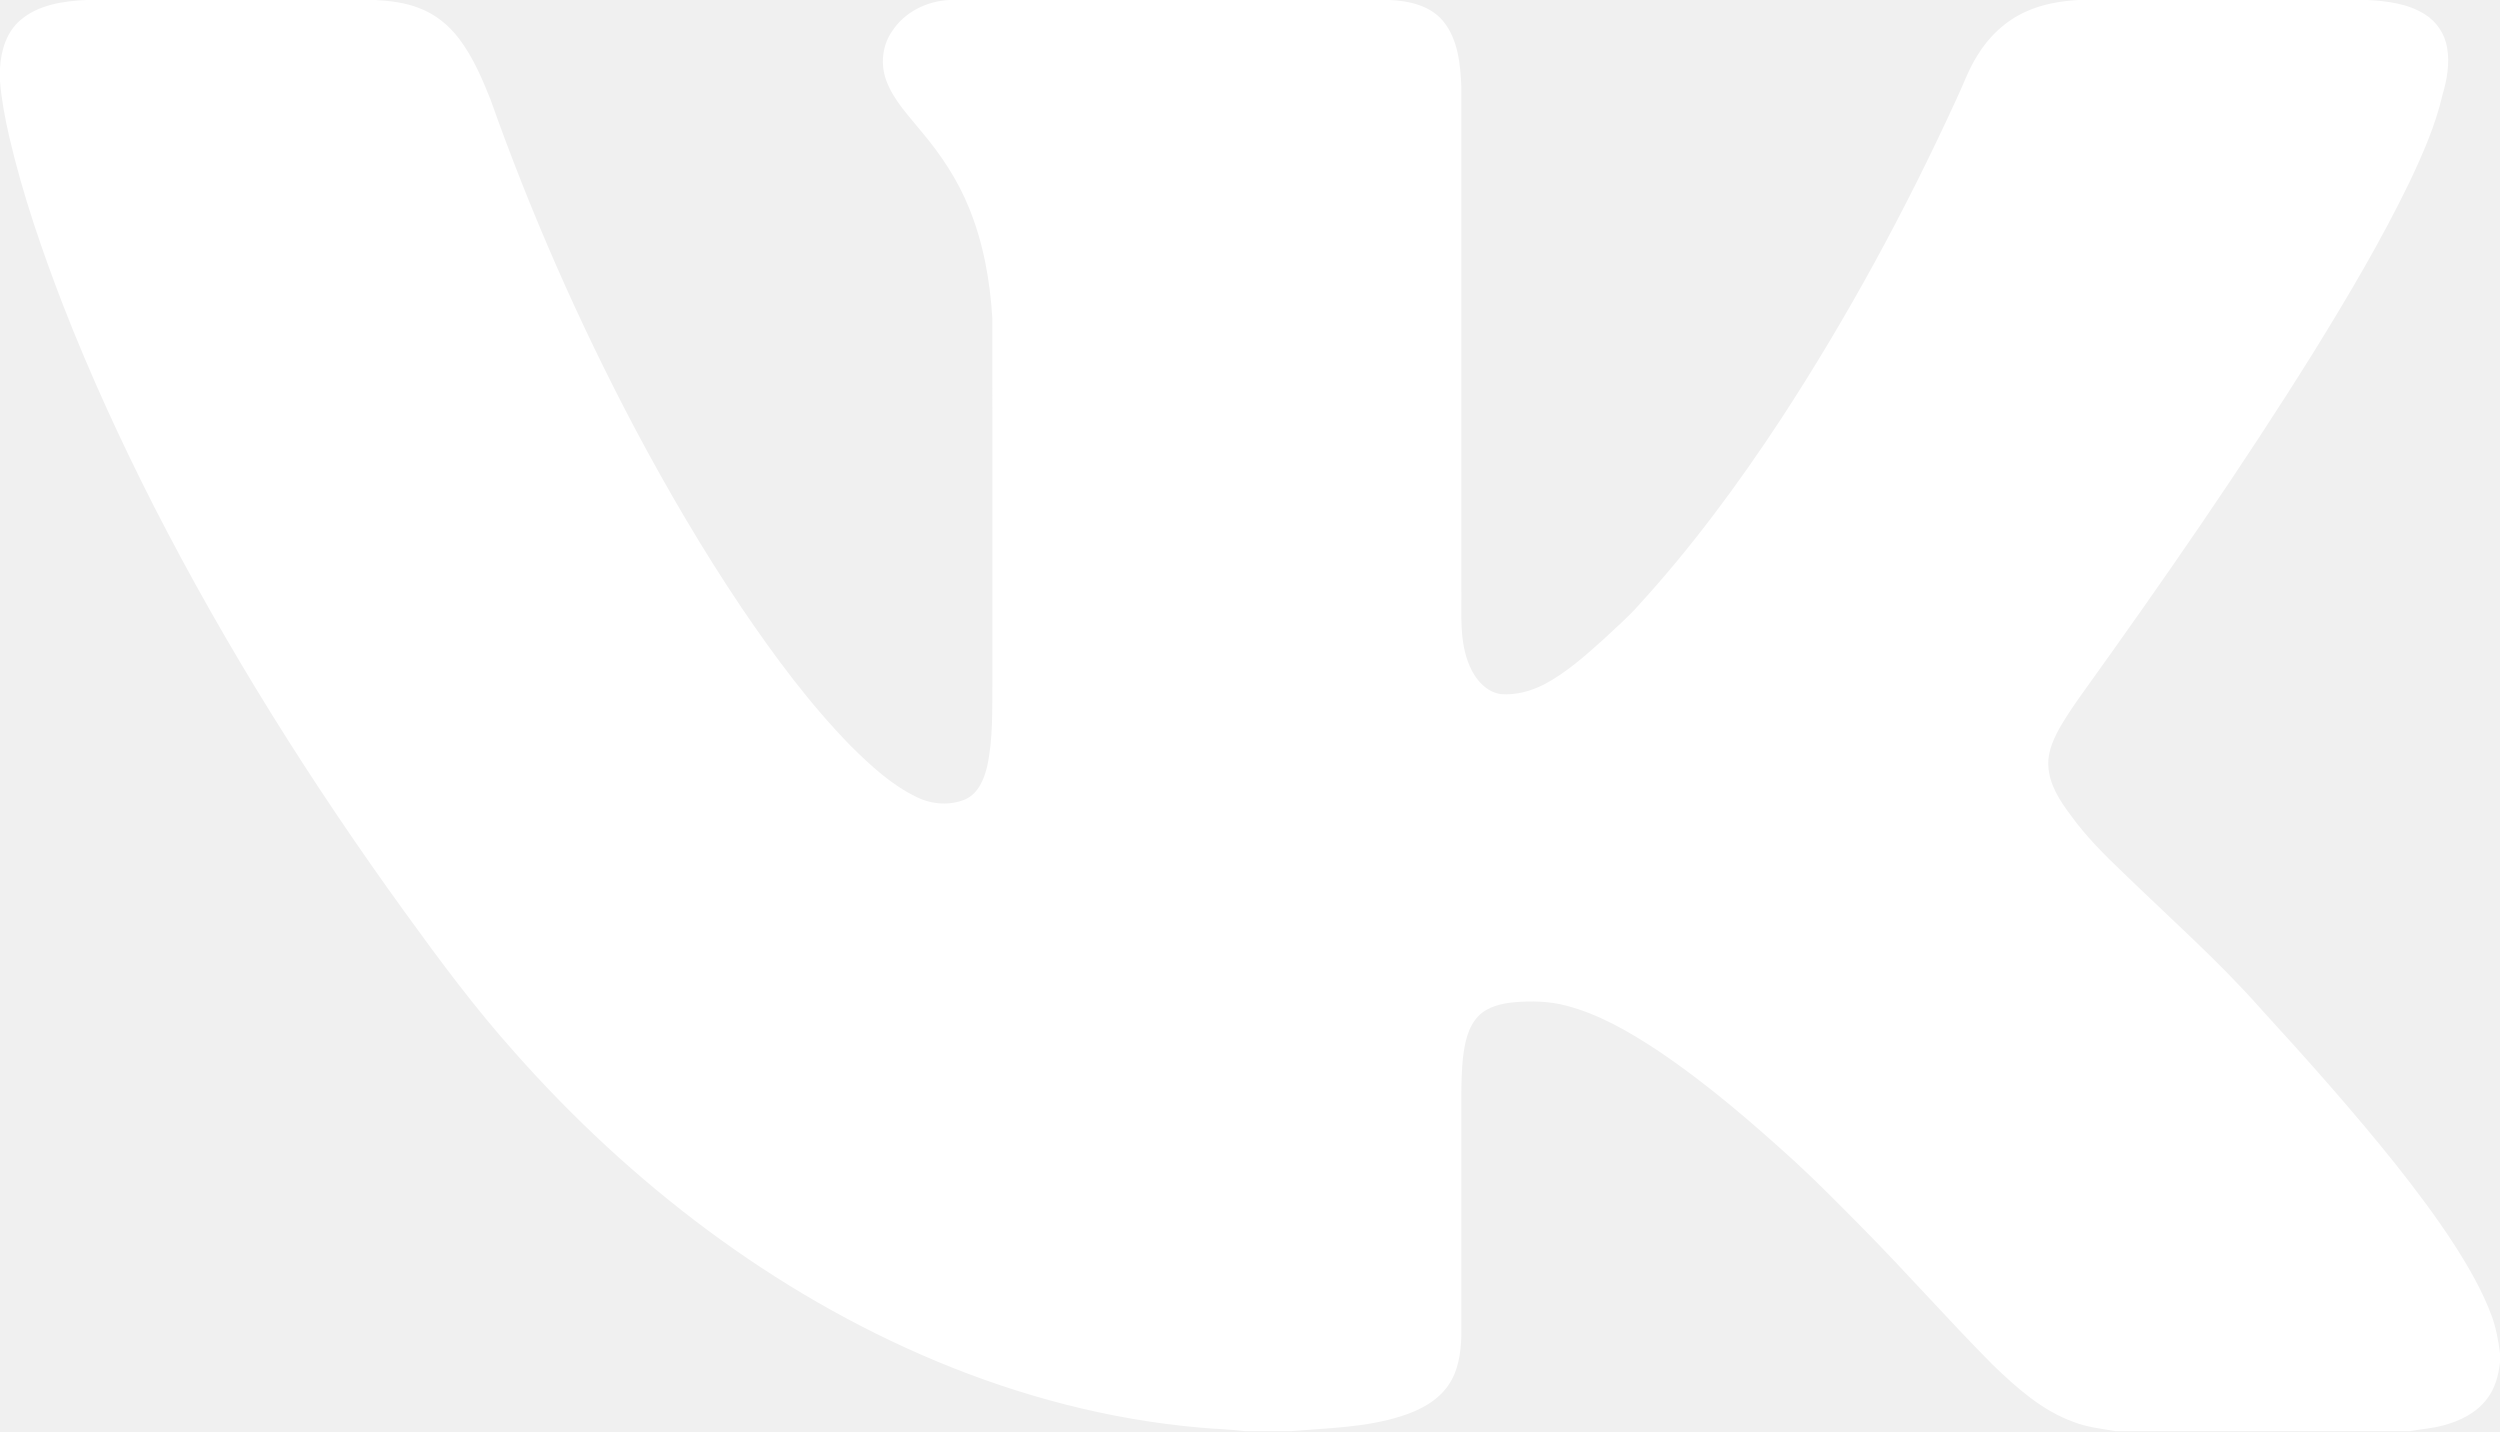
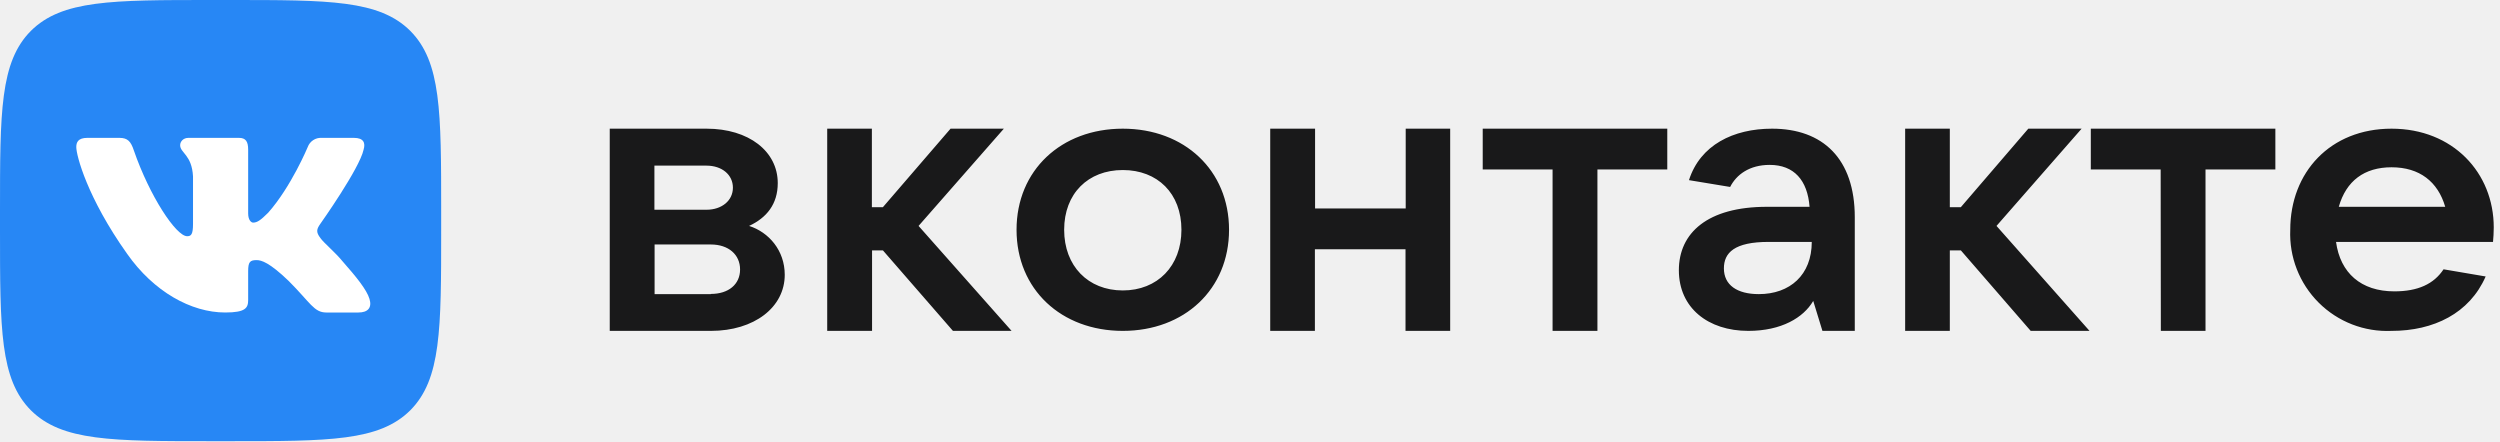
- <svg xmlns="http://www.w3.org/2000/svg" width="966" height="553" viewBox="0 0 966 553" fill="none">
-   <path d="M33.311 0H144.995C150.73 0.317 156.535 0.99 161.915 3.111C168.12 5.403 173.429 9.733 177.405 14.971C182.721 22.031 186.258 30.221 189.51 38.386C204.969 82.061 223.679 124.587 245.336 165.544C257.937 189.245 271.509 212.451 286.485 234.736C299.25 253.58 312.861 271.986 328.796 288.296C336.436 295.833 344.483 303.331 354.263 308.01C360.056 310.88 367.112 311.375 373.101 308.829C378.08 306.486 380.328 300.969 381.478 295.922C383.752 285.274 383.358 274.31 383.459 263.485C383.453 216.705 383.478 169.932 383.447 123.152C382.577 108.518 379.979 93.845 374.39 80.233C370.122 69.668 363.777 60.068 356.48 51.357C351.418 45.027 345.474 39.085 342.552 31.37C340.113 25.028 340.837 17.549 344.781 11.968C349.551 4.635 358.163 0.413 366.788 0H536.908C544.421 0.324 552.684 2.114 557.682 8.228C563.443 15.314 564.3 24.888 564.669 33.663C564.662 98.2 564.669 162.738 564.669 227.276C564.815 237.422 563.741 248.101 568.009 257.631C570.169 262.615 574.265 267.37 579.905 268.202C585.716 268.678 591.54 267.065 596.691 264.443C605.157 259.948 612.372 253.529 619.453 247.168C624.089 242.761 628.986 238.615 633.216 233.803C653.622 211.48 671.64 187.074 688.235 161.824C713.843 122.587 736.249 81.299 755.773 38.723C758.535 32.964 760.619 26.856 764.055 21.434C768.443 14.177 774.877 8.082 782.638 4.565C789.091 1.581 796.197 0.387 803.247 0H914.874C922.419 0.413 930.301 1.378 936.848 5.447C941.434 8.26 944.679 13.073 945.562 18.374C946.648 24.552 945.499 30.863 943.746 36.805C941.015 48.532 936.137 59.605 930.999 70.449C920.069 92.969 907.291 114.536 894.137 135.825C866.085 180.852 835.822 224.463 804.892 267.548C802.034 271.491 799.309 275.522 796.775 279.675C793.892 284.582 791.186 289.998 791.466 295.852C791.796 303.064 795.886 309.388 800.11 314.988C805.997 323.172 813.161 330.321 820.446 337.254C838.375 354.656 857.168 371.234 873.744 389.982C891.572 409.493 909.19 429.226 925.69 449.886C933.66 459.949 941.383 470.221 948.369 481.002C953.977 489.751 959.23 498.83 962.844 508.608C964.501 513.242 965.397 518.106 966 522.975V526.461C965.422 531.388 964.152 536.41 961.059 540.404C956.943 545.959 950.414 549.172 943.847 550.829C939.687 551.971 935.369 552.219 931.145 553H817.518C812.037 552.073 806.454 551.476 801.24 549.451C789.021 545.038 779.157 536.194 769.961 527.318C752.781 510.017 736.669 491.681 719.527 474.342C711.106 465.834 702.728 457.288 693.926 449.174C676.886 433.645 659.357 418.515 640.164 405.671C629.342 398.579 617.929 391.932 605.322 388.617C598.704 386.833 591.781 386.706 584.992 387.278C580.076 387.754 574.843 388.967 571.255 392.598C567.095 396.947 565.958 403.15 565.266 408.909C564.396 417.766 564.732 426.68 564.669 435.568C564.669 462.45 564.662 489.326 564.669 516.207C564.472 522.842 563.468 529.813 559.569 535.375C555.377 541.381 548.6 544.924 541.773 547.102C527.883 551.61 513.11 551.794 498.725 553H481.203C475.391 552.302 469.491 552.175 463.655 551.622C428.571 548.575 394.142 539.458 361.688 525.909C298.901 499.643 243.596 457.269 198.687 406.433C183.394 389.335 169.739 370.872 156.307 352.301C120.302 302.55 87.505 250.393 59.516 195.702C46.687 170.503 34.861 144.764 24.56 118.416C16.271 96.93 8.72 75.096 3.525 52.64C1.918 45.637 0.584 38.558 0 31.39V26.393C0.375 19.568 2.483 12.387 7.85 7.803C14.836 1.79 24.426 0.432 33.311 0Z" fill="white" />
+ <svg xmlns="http://www.w3.org/2000/svg" fill="none" height="24" width="136">
+   <path d="M0 11.5c0-5.42 0-8.13 1.68-9.82C3.37 0 6.08 0 11.5 0h1c5.42 0 8.13 0 9.82 1.68C24 3.37 24 6.08 24 11.5v1c0 5.42 0 8.13-1.68 9.82C20.63 24 17.92 24 12.5 24h-1c-5.42 0-8.13 0-9.82-1.68C0 20.63 0 17.92 0 12.5z" fill="#2787f5" />
+   <g clip-rule="evenodd" fill-rule="evenodd">
+     <path d="M6.5 7.5H4.75c-.5 0-.6.24-.6.5 0 .46.6 2.76 2.76 5.8 1.45 2.07 3.49 3.2 5.34 3.2 1.11 0 1.25-.25 1.25-.68v-1.57c0-.5.1-.6.46-.6.26 0 .7.13 1.74 1.13 1.19 1.19 1.38 1.72 2.05 1.72h1.75c.5 0 .75-.25.6-.74-.15-.5-.72-1.2-1.47-2.05-.4-.49-1.02-1-1.2-1.26-.26-.34-.2-.49 0-.78 0 0 2.13-3 2.35-4.03.11-.37 0-.64-.53-.64H17.5a.76.76 0 00-.76.5s-.9 2.16-2.15 3.57c-.41.41-.6.54-.82.54-.1 0-.27-.13-.27-.5V8.14c0-.44-.13-.64-.5-.64h-2.75c-.28 0-.45.2-.45.4 0 .42.64.52.7 1.7v2.58c0 .57-.1.67-.32.67-.6 0-2.04-2.18-2.9-4.67-.16-.48-.33-.68-.78-.68z" fill="#fff" />
+     <path d="M66.86 12.5c0 3.24-2.43 5.5-5.78 5.5s-5.78-2.26-5.78-5.5S57.73 7 61.08 7s5.78 2.26 5.78 5.5zm-8.97 0c0 1.97 1.3 3.3 3.19 3.3s3.19-1.33 3.19-3.3c0-1.98-1.3-3.25-3.19-3.25s-3.19 1.28-3.19 3.25zm-17.14-.21c.95-.44 1.56-1.18 1.56-2.33 0-1.73-1.58-2.96-3.87-2.96h-5.27v11h5.5c2.37 0 4.02-1.29 4.02-3.05 0-1.33-.87-2.32-1.94-2.66zM35.6 9.01h2.83c.85 0 1.44.5 1.44 1.2s-.6 1.2-1.44 1.2h-2.83zM38.67 16h-3.06V13.3h3.06c.96 0 1.59.55 1.59 1.36s-.63 1.33-1.59 1.33zM51.84 18h3.19l-5.06-5.71L54.61 7h-2.9l-3.68 4.27h-.6V7H45v11h2.44v-4.38h.59zM76.47 7v4.34h-4.93V7H69.1v11h2.43v-4.44h4.93V18h2.43V7zM86.9 18h-2.44V9.22h-3.8V7H90.7v2.22h-3.8zm9.5-11c-2.11 0-3.91.89-4.52 2.8l2.24.37c.34-.67 1.05-1.2 2.15-1.2 1.33 0 2.06.84 2.17 2.28h-2.32c-3.23 0-4.79 1.42-4.79 3.45 0 2.05 1.59 3.3 3.78 3.3 1.8 0 3-.72 3.53-1.63l.5 1.63h1.76v-6.18c0-3.19-1.74-4.82-4.5-4.82zm-.72 9c-1.19 0-1.9-.5-1.9-1.4 0-.85.57-1.44 2.43-1.44h2.35c0 1.8-1.19 2.84-2.88 2.84zm17.99 2h-3.2l-3.8-4.38h-.6V18h-2.43V7h2.43v4.27h.6L110.34 7h2.9l-4.63 5.29zm3.88 0h2.43V9.22h3.8V7h-10.04v2.22h3.8zM130.1 7c3.34 0 5.56 2.4 5.56 5.37 0 .3-.02.55-.04.79h-8.54c.23 1.69 1.36 2.69 3.17 2.69 1.29 0 2.15-.4 2.68-1.2l2.29.39c-.88 2.01-2.83 2.96-5.12 2.96a5.28 5.28 0 01-5.51-5.5c0-3.12 2.17-5.5 5.51-5.5zm2.92 4.25c-.4-1.37-1.4-2.15-2.92-2.15-1.48 0-2.47.74-2.87 2.15z" fill="#19191a" />
+   </g>
</svg>
